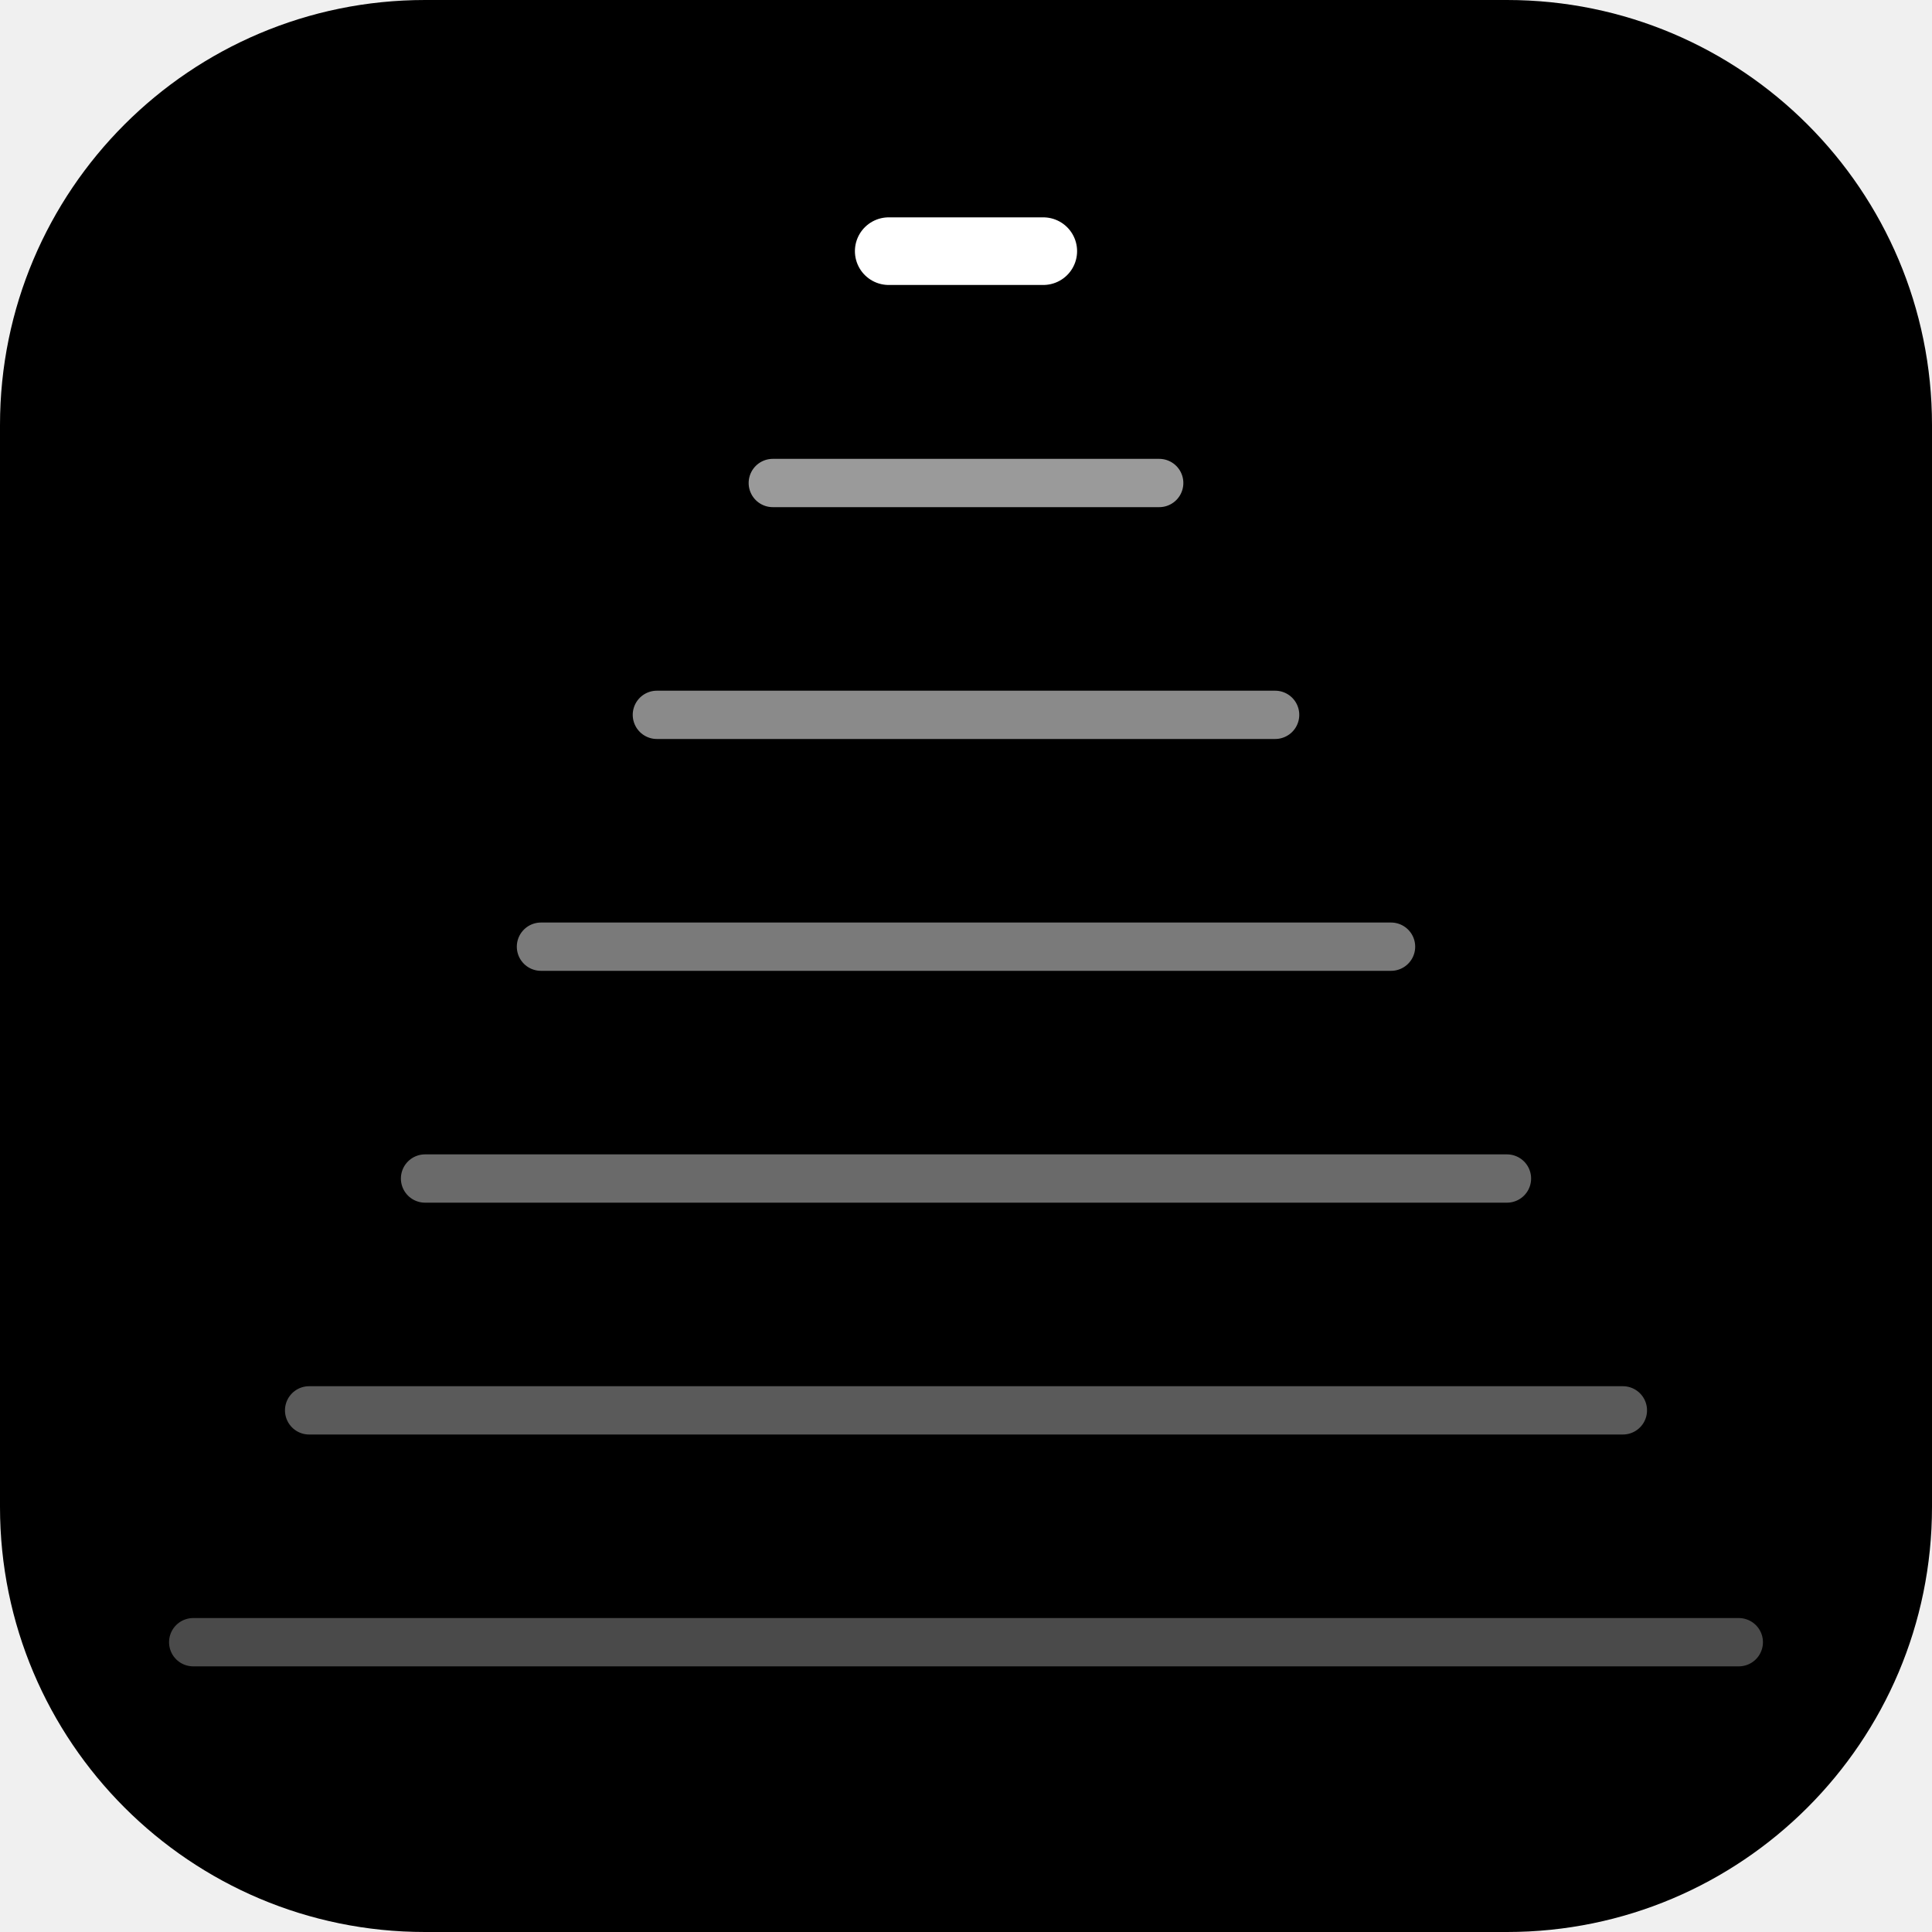
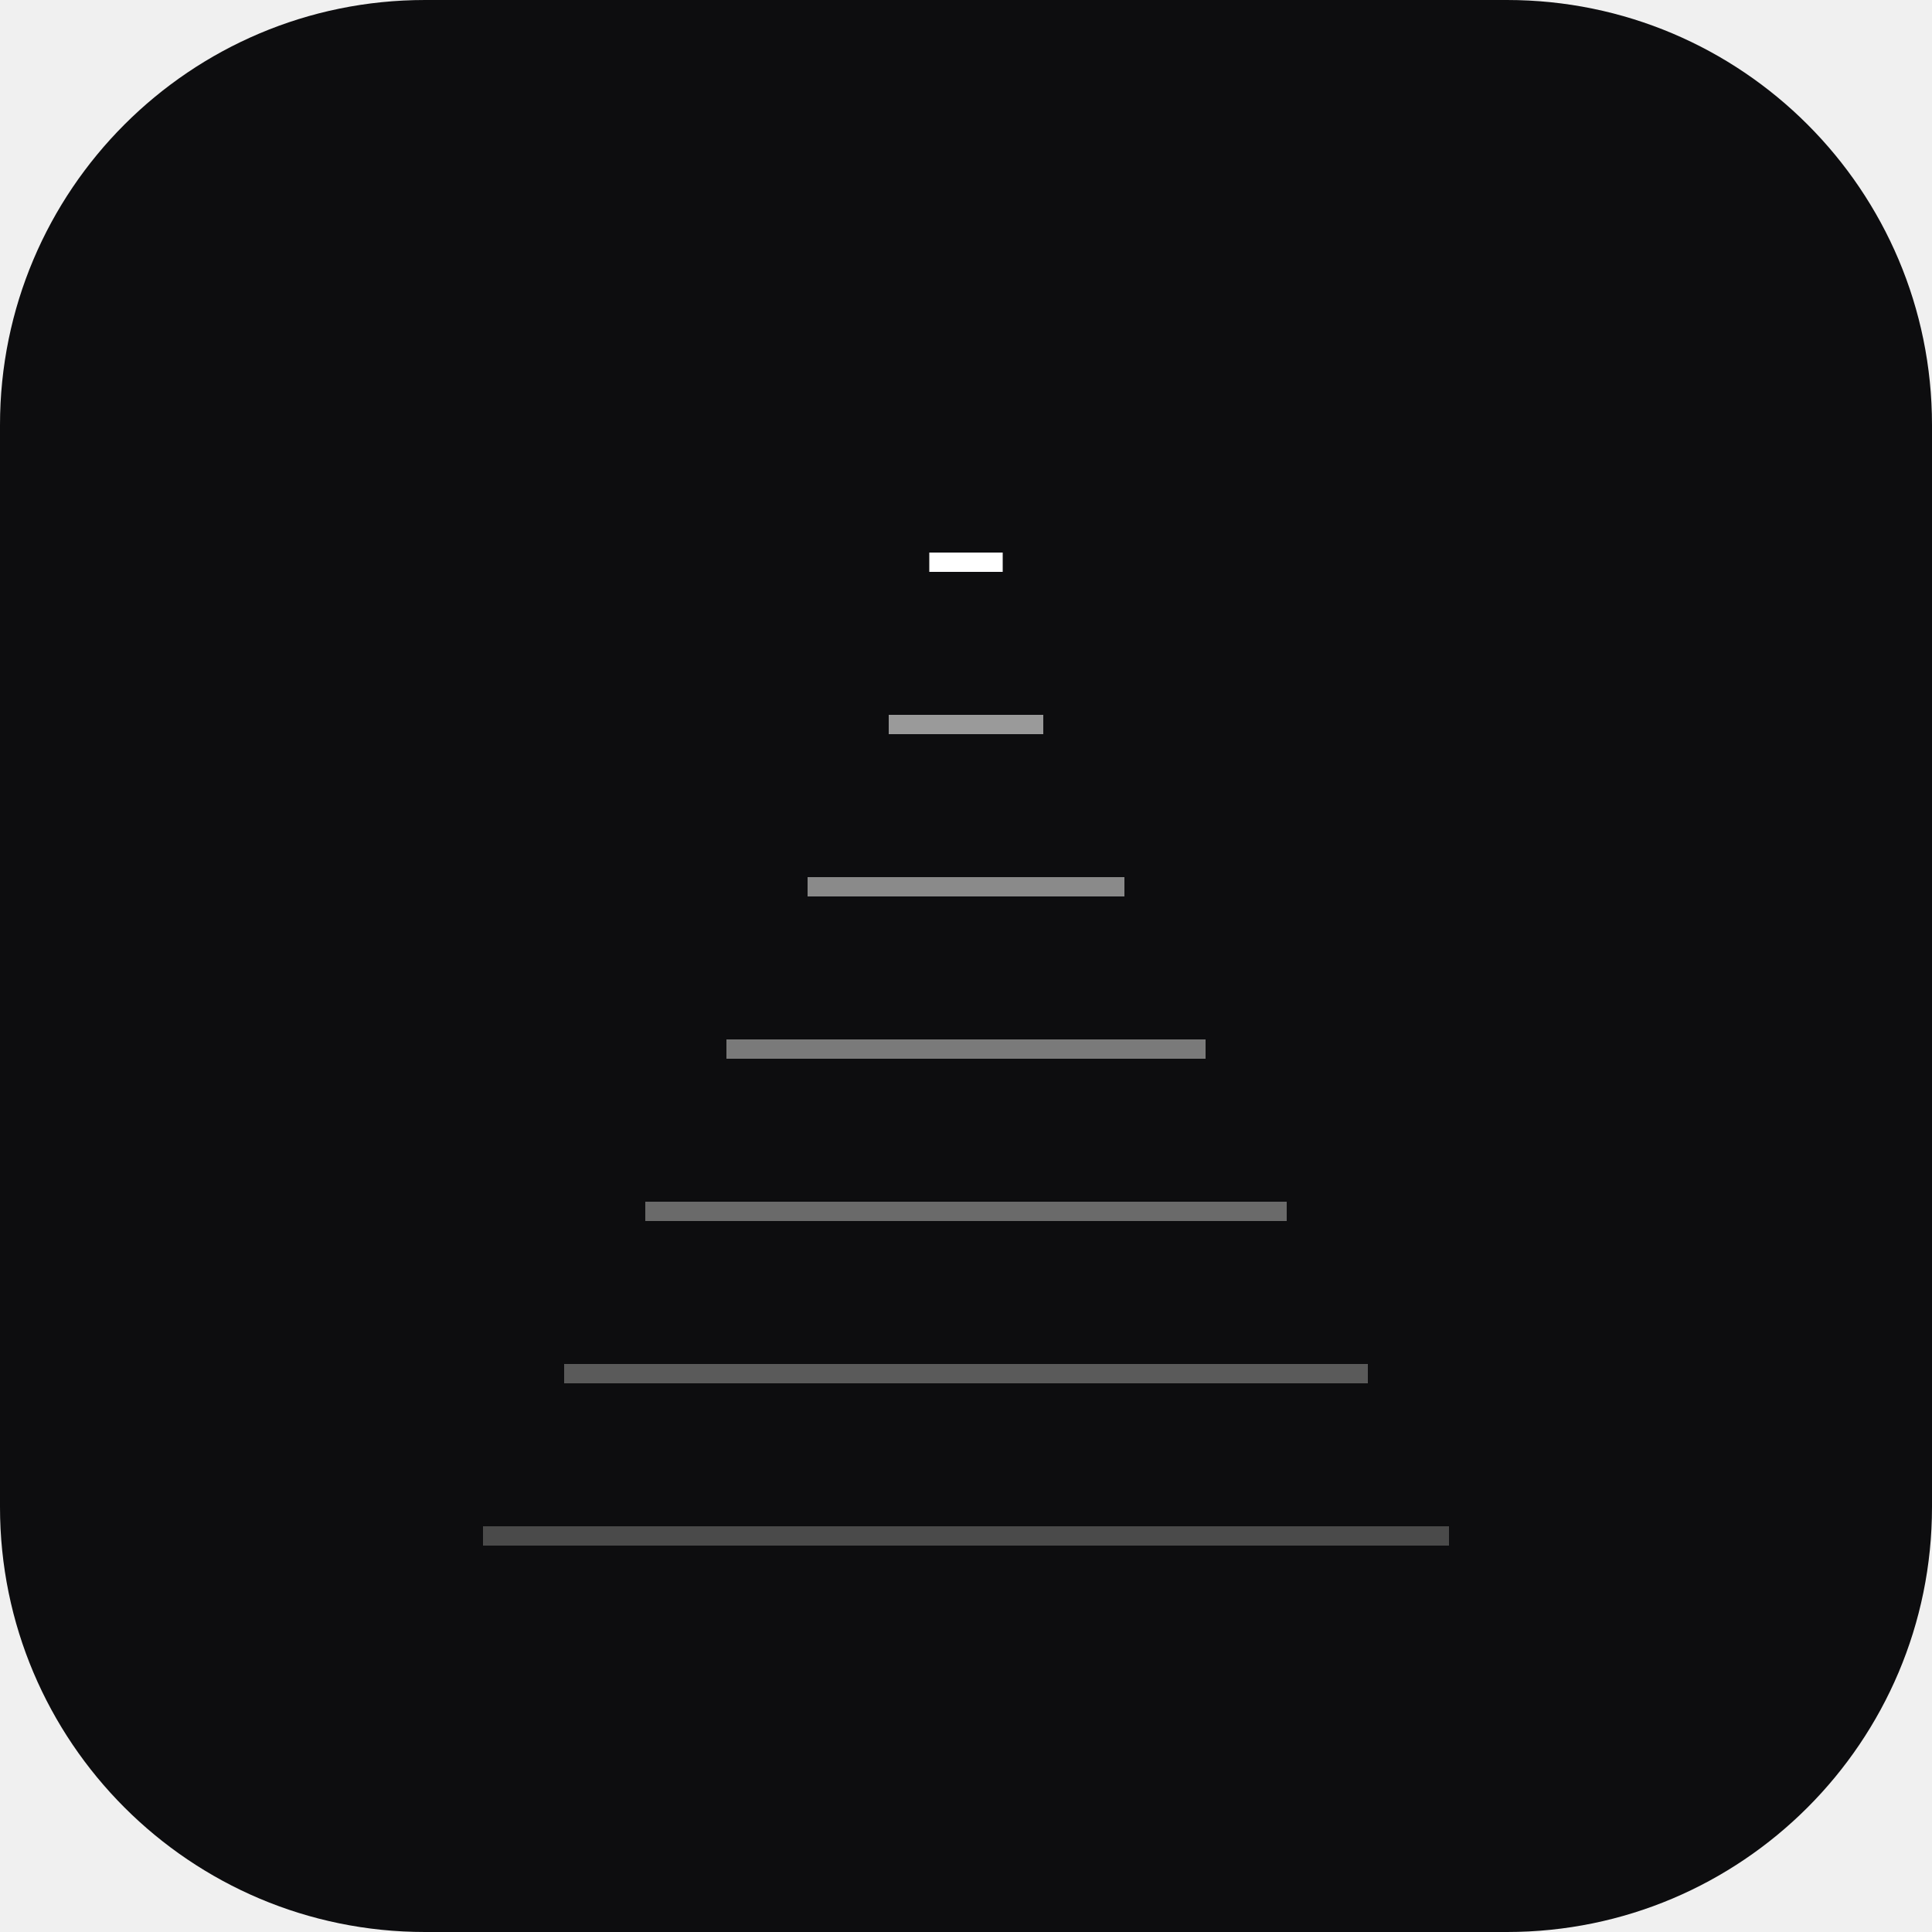
- <svg xmlns="http://www.w3.org/2000/svg" width="1024" height="1024" viewBox="0 0 1024 1024" fill="none">
-   <rect width="1024" height="1024" rx="225.28" ry="225.28" fill="#000000" />
-   <line x1="102.4" y1="870.4" x2="921.6" y2="870.4" stroke="#4A4A4A" stroke-width="25.6" stroke-linecap="round" />
-   <line x1="163.84" y1="747.52" x2="860.16" y2="747.52" stroke="#5A5A5A" stroke-width="25.6" stroke-linecap="round" />
-   <line x1="225.28" y1="624.64" x2="798.72" y2="624.64" stroke="#6A6A6A" stroke-width="25.6" stroke-linecap="round" />
-   <line x1="286.72" y1="501.76" x2="737.28" y2="501.76" stroke="#7A7A7A" stroke-width="25.6" stroke-linecap="round" />
-   <line x1="348.16" y1="378.88" x2="675.84" y2="378.88" stroke="#8A8A8A" stroke-width="25.6" stroke-linecap="round" />
-   <line x1="409.6" y1="256" x2="614.4" y2="256" stroke="#9A9A9A" stroke-width="25.6" stroke-linecap="round" />
-   <line x1="471.04" y1="133.12" x2="552.96" y2="133.12" stroke="#FFFFFF" stroke-width="35.84" stroke-linecap="round" />
+ <svg xmlns="http://www.w3.org/2000/svg" width="1024" height="1024" viewBox="0 0 100 100" fill="none">
+   <rect x="0" y="0" width="100" height="100" rx="22" fill="#0D0D0F" />
+   <line x1="25" y1="79.5" x2="75" y2="79.5" stroke="#4A4A4A" strokeWidth="2.5" strokeLinecap="round" />
+   <line x1="29.2" y1="71.1" x2="70.8" y2="71.1" stroke="#5A5A5A" strokeWidth="2.5" strokeLinecap="round" />
+   <line x1="33.4" y1="62.7" x2="66.6" y2="62.7" stroke="#6A6A6A" strokeWidth="2.5" strokeLinecap="round" />
+   <line x1="37.6" y1="54.3" x2="62.4" y2="54.3" stroke="#7A7A7A" strokeWidth="2.5" strokeLinecap="round" />
+   <line x1="41.8" y1="45.9" x2="58.2" y2="45.9" stroke="#8A8A8A" strokeWidth="2.5" strokeLinecap="round" />
+   <line x1="46" y1="37.5" x2="54" y2="37.5" stroke="#9A9A9A" strokeWidth="2.5" strokeLinecap="round" />
+   <line x1="48.1" y1="29.1" x2="51.9" y2="29.1" stroke="#FFFFFF" strokeWidth="3.5" strokeLinecap="round" />
</svg>
